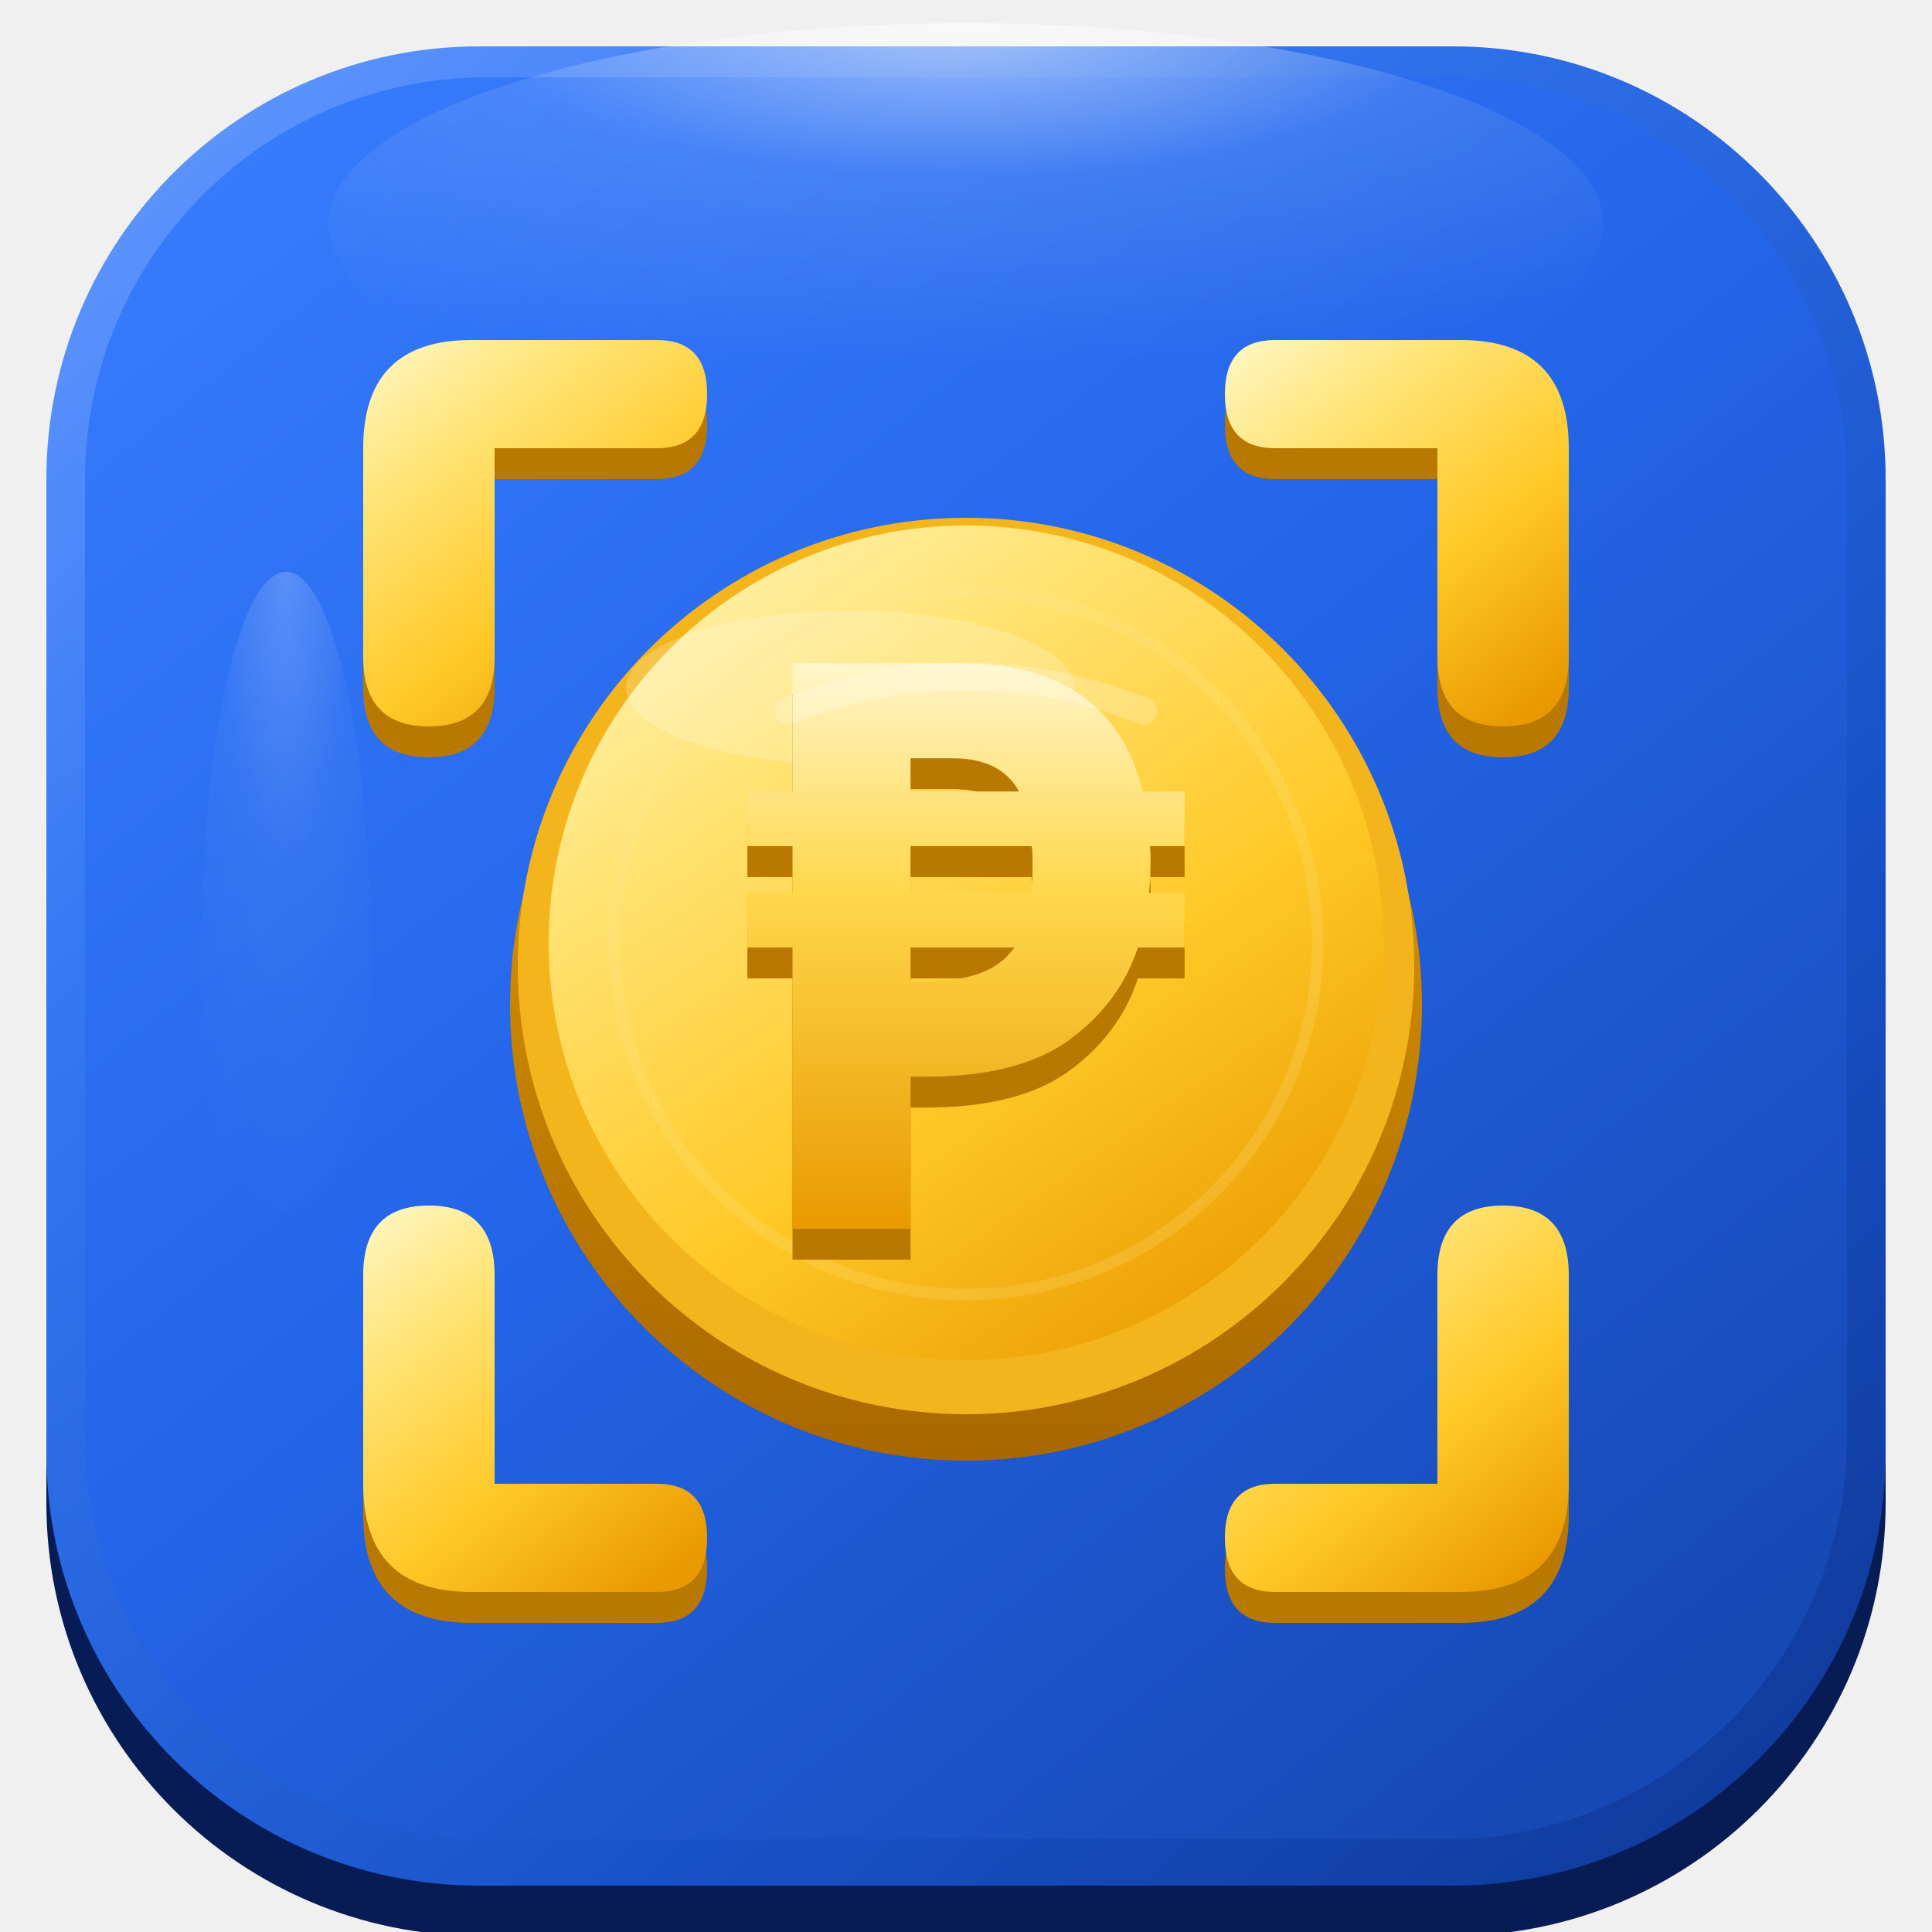
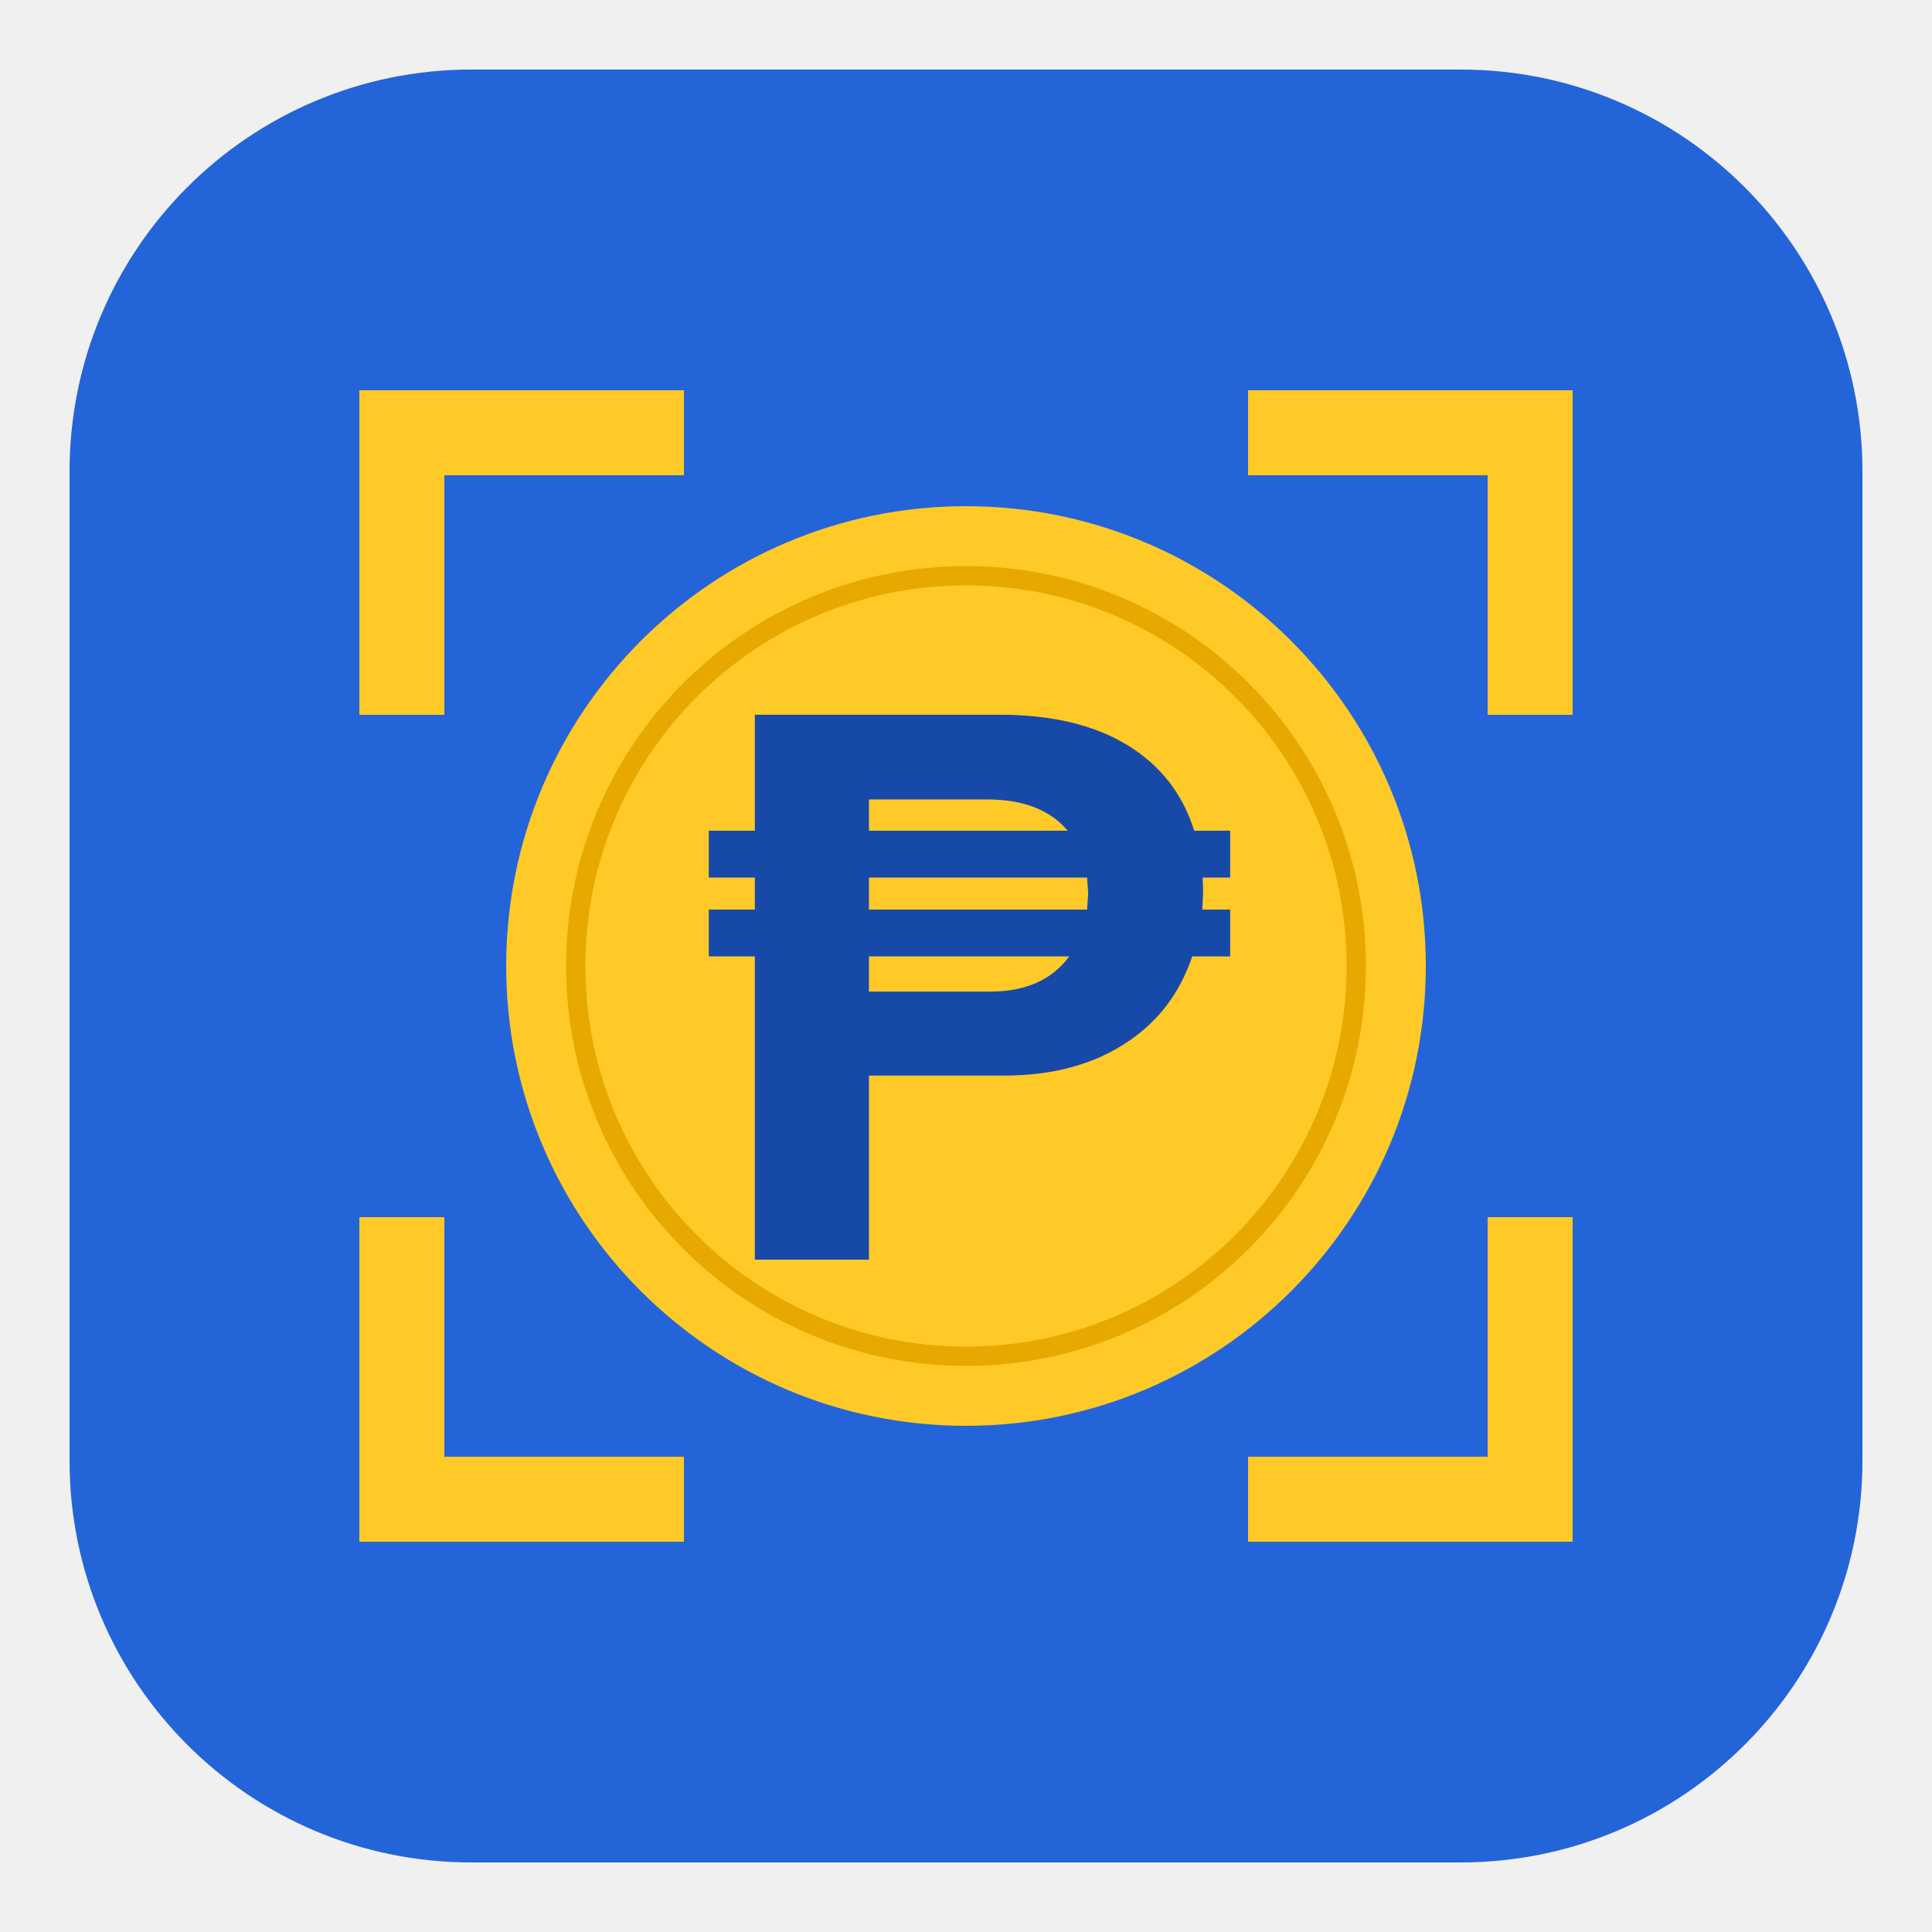
<svg xmlns="http://www.w3.org/2000/svg" viewBox="0 0 500 500" width="500" height="500">
-   <defs>
-     <linearGradient id="blueBody" x1="0" y1="0" x2="0.9" y2="1">
-       <stop offset="0" stop-color="#679BFF" />
-       <stop offset="0.28" stop-color="#3478F4" />
-       <stop offset="0.72" stop-color="#1852C8" />
-       <stop offset="1" stop-color="#103A9C" />
-     </linearGradient>
-     <linearGradient id="blueFace" x1="0" y1="0" x2="0.8" y2="1">
-       <stop offset="0" stop-color="#397EFF" />
-       <stop offset="0.52" stop-color="#2365E8" />
-       <stop offset="1" stop-color="#1749B5" />
-     </linearGradient>
-     <linearGradient id="gold" x1="0.12" y1="0" x2="0.82" y2="1">
-       <stop offset="0" stop-color="#FFF4B9" />
-       <stop offset="0.24" stop-color="#FFE477" />
-       <stop offset="0.62" stop-color="#FFC928" />
-       <stop offset="1" stop-color="#E99A00" />
-     </linearGradient>
-     <linearGradient id="goldSide" x1="0" y1="0" x2="0" y2="1">
-       <stop offset="0" stop-color="#E9A300" />
-       <stop offset="1" stop-color="#A96700" />
-     </linearGradient>
-     <linearGradient id="symbolGold" x1="0" y1="0" x2="0" y2="1">
-       <stop offset="0" stop-color="#FFF5C8" />
-       <stop offset="0.4" stop-color="#FFD84D" />
-       <stop offset="1" stop-color="#E99A00" />
-     </linearGradient>
-     <radialGradient id="shine" cx="50%" cy="0%" r="85%">
-       <stop offset="0" stop-color="#FFFFFF" stop-opacity=".72" />
-       <stop offset=".45" stop-color="#FFFFFF" stop-opacity=".14" />
-       <stop offset="1" stop-color="#FFFFFF" stop-opacity="0" />
-     </radialGradient>
-   </defs>
-   <rect x="12" y="25" width="476" height="476" rx="112" fill="#071B54" />
-   <rect x="12" y="12" width="476" height="476" rx="112" fill="url(#blueBody)" />
-   <rect x="22" y="20" width="456" height="456" rx="104" fill="url(#blueFace)" />
-   <ellipse cx="250" cy="58" rx="165" ry="52" fill="url(#shine)" opacity=".75" />
-   <ellipse cx="74" cy="248" rx="22" ry="100" fill="url(#shine)" opacity=".28" />
-   <g fill="#B97800" transform="translate(0 8)">
-     <path d="M94 170 V116 Q94 88 122 88 H170 Q183 88 183 102 Q183 116 170 116 H128 V170 Q128 188 111 188 Q94 188 94 170Z" />
-     <path d="M330 88 H378 Q406 88 406 116 V170 Q406 188 389 188 Q372 188 372 170 V116 H330 Q317 116 317 102 Q317 88 330 88Z" />
-     <path d="M94 330 Q94 312 111 312 Q128 312 128 330 V384 H170 Q183 384 183 398 Q183 412 170 412 H122 Q94 412 94 384Z" />
-     <path d="M372 330 Q372 312 389 312 Q406 312 406 330 V384 Q406 412 378 412 H330 Q317 412 317 398 Q317 384 330 384 H372Z" />
+   <rect x="18" y="18" width="464" height="464" rx="104" fill="#2365D8" />
+   <g fill="none" stroke="#FFC928" stroke-width="22" stroke-linecap="square" stroke-linejoin="miter">
+     <path d="M104 174 V112 H166" />
+     <path d="M334 112 H396 V174" />
+     <path d="M104 326 V388 H166" />
+     <path d="M334 388 H396 V326" />
  </g>
-   <g fill="url(#gold)">
-     <path d="M94 170 V116 Q94 88 122 88 H170 Q183 88 183 102 Q183 116 170 116 H128 V170 Q128 188 111 188 Q94 188 94 170Z" />
-     <path d="M330 88 H378 Q406 88 406 116 V170 Q406 188 389 188 Q372 188 372 170 V116 H330 Q317 116 317 102 Q317 88 330 88Z" />
-     <path d="M94 330 Q94 312 111 312 Q128 312 128 330 V384 H170 Q183 384 183 398 Q183 412 170 412 H122 Q94 412 94 384Z" />
-     <path d="M372 330 Q372 312 389 312 Q406 312 406 330 V384 Q406 412 378 412 H330 Q317 412 317 398 Q317 384 330 384 H372Z" />
-   </g>
-   <circle cx="250" cy="260" r="118" fill="url(#goldSide)" />
-   <circle cx="250" cy="250" r="116" fill="#F4B51C" />
-   <circle cx="250" cy="244" r="108" fill="url(#gold)" />
-   <ellipse cx="220" cy="178" rx="58" ry="20" fill="#FFFFFF" opacity=".2" />
-   <circle cx="250" cy="244" r="91" fill="none" stroke="#FFE99A" stroke-opacity=".18" stroke-width="3" />
-   <text x="250" y="326" text-anchor="middle" font-family="Noto Sans, DejaVu Sans, Arial, sans-serif" font-size="205" font-weight="900" fill="#B97800">₱</text>
-   <text x="250" y="318" text-anchor="middle" font-family="Noto Sans, DejaVu Sans, Arial, sans-serif" font-size="205" font-weight="900" fill="url(#symbolGold)">₱</text>
-   <path d="M204 184 Q250 166 296 184" fill="none" stroke="#FFFFFF" stroke-opacity=".22" stroke-width="7" stroke-linecap="round" />
+   <circle cx="250" cy="250" r="119" fill="#FFC928" />
+   <circle cx="250" cy="250" r="101" fill="none" stroke="#E7A900" stroke-width="5" />
+   <text x="250" y="326" text-anchor="middle" font-family="Arial, Helvetica, sans-serif" font-size="205" font-weight="700" fill="#174AA8">₱</text>
</svg>
